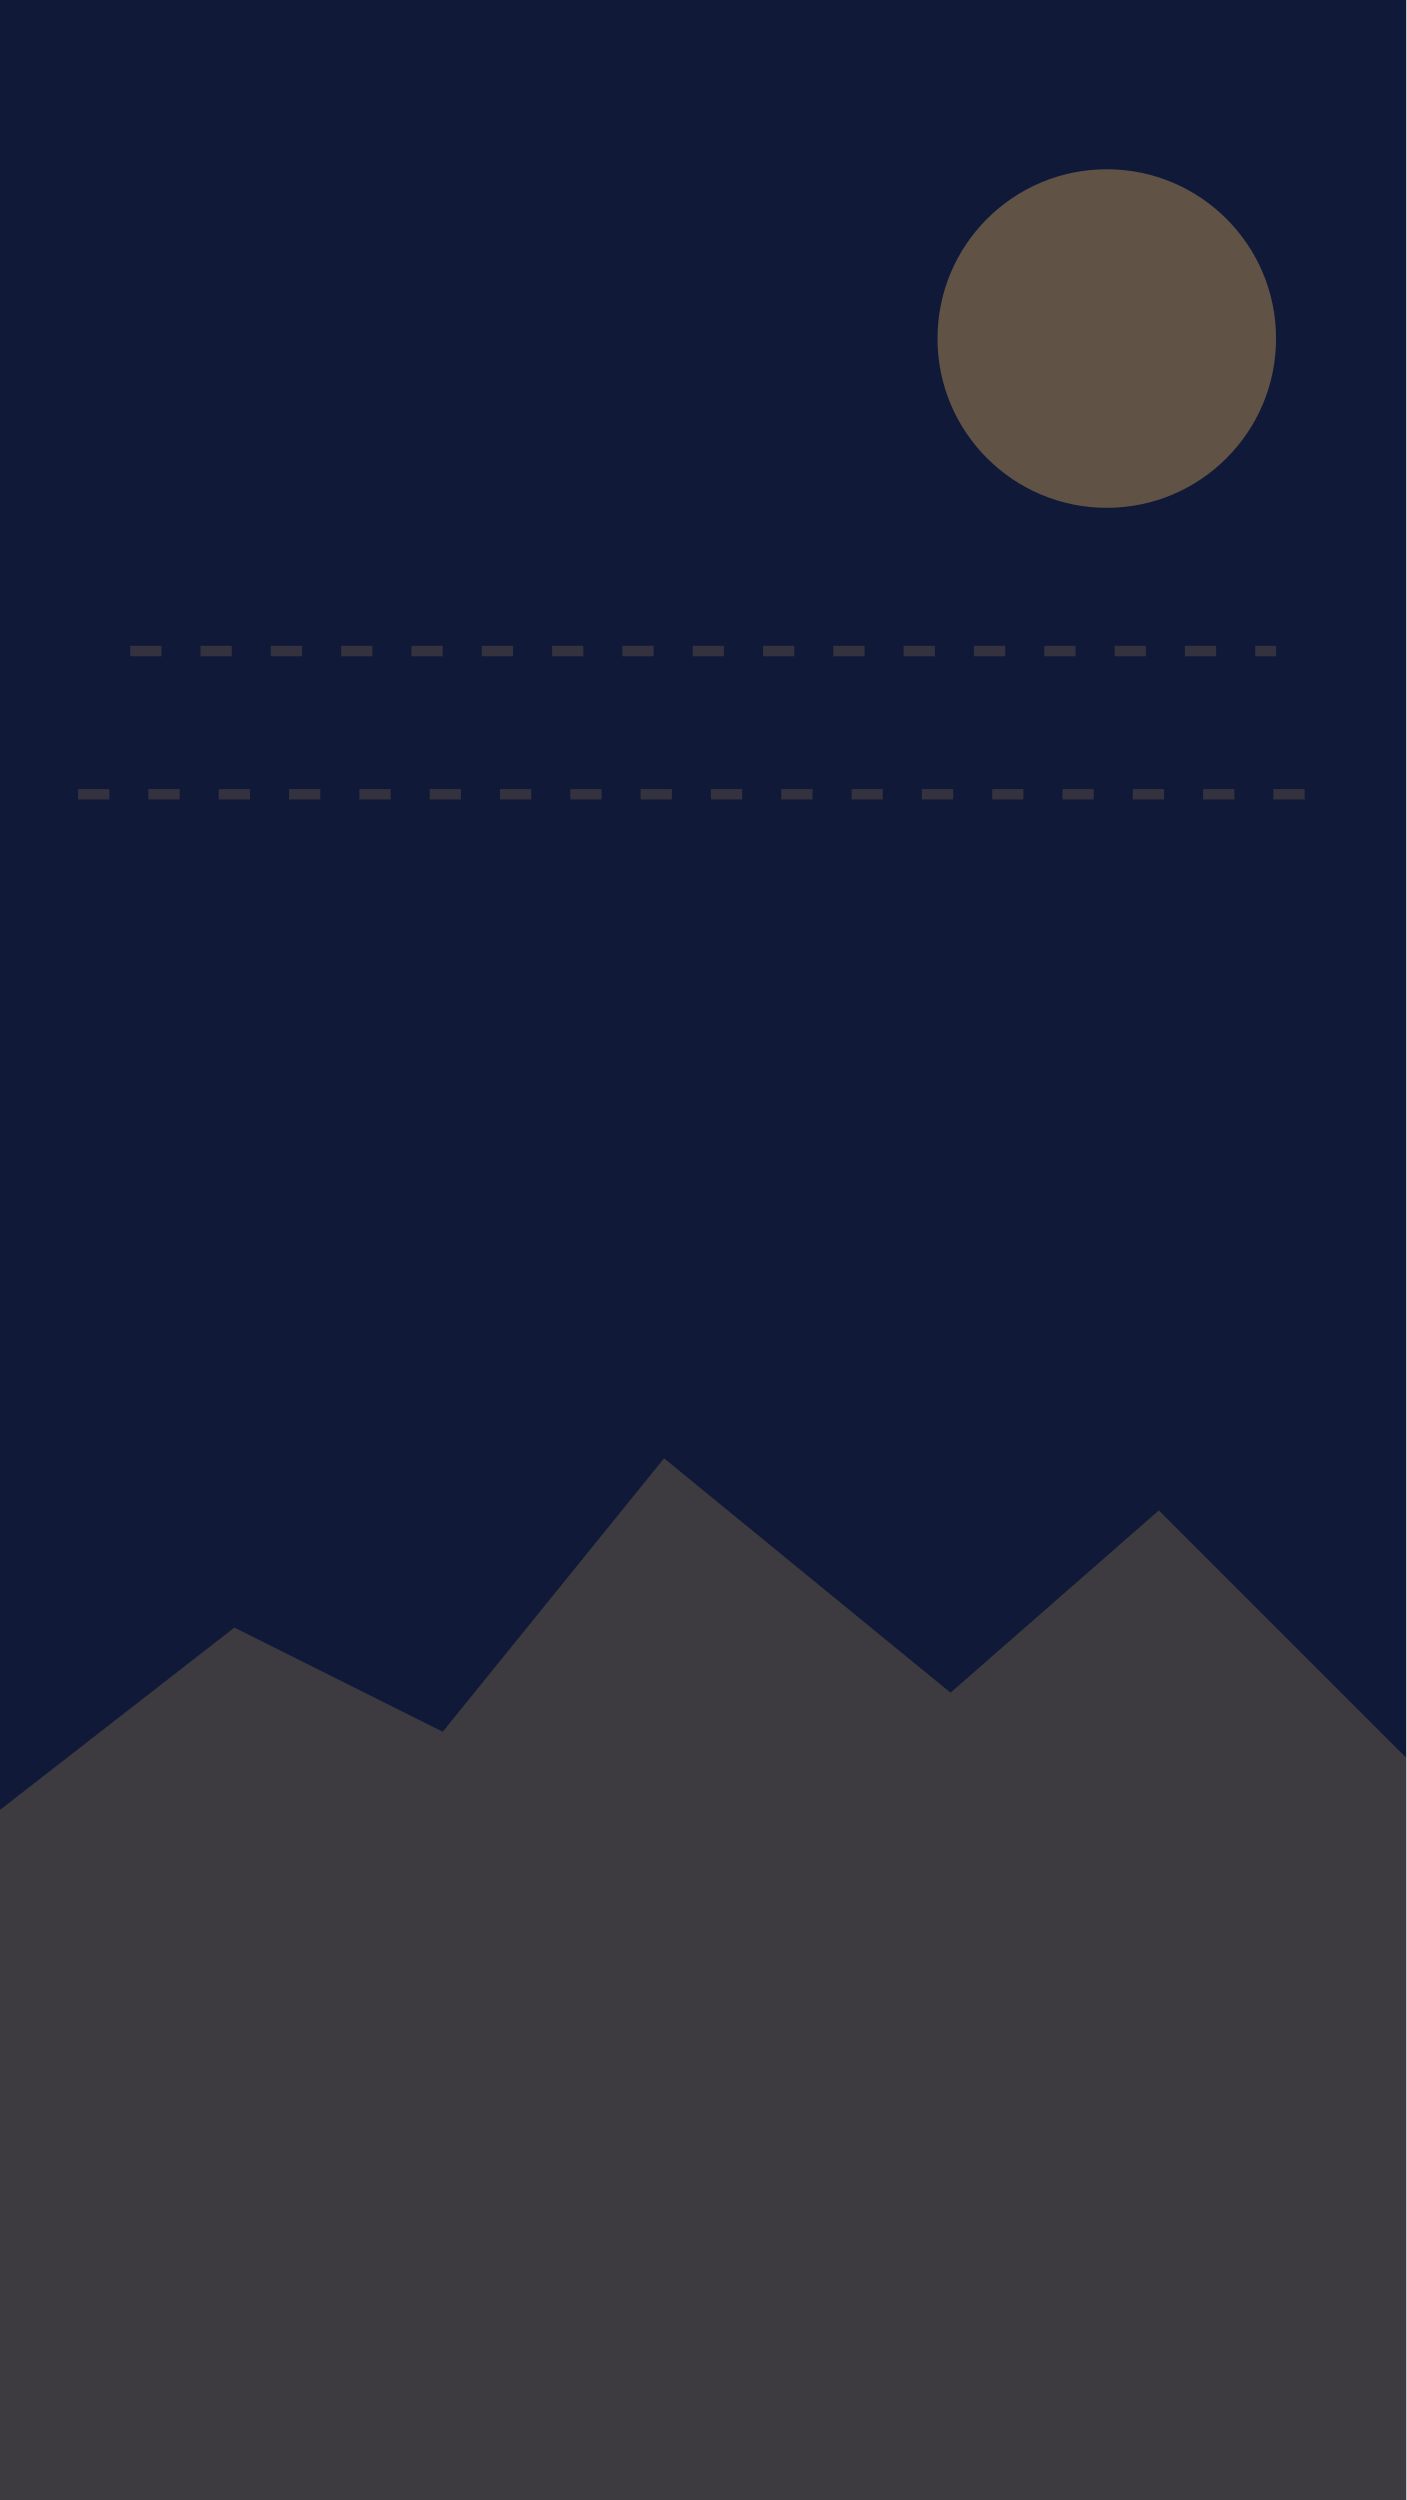
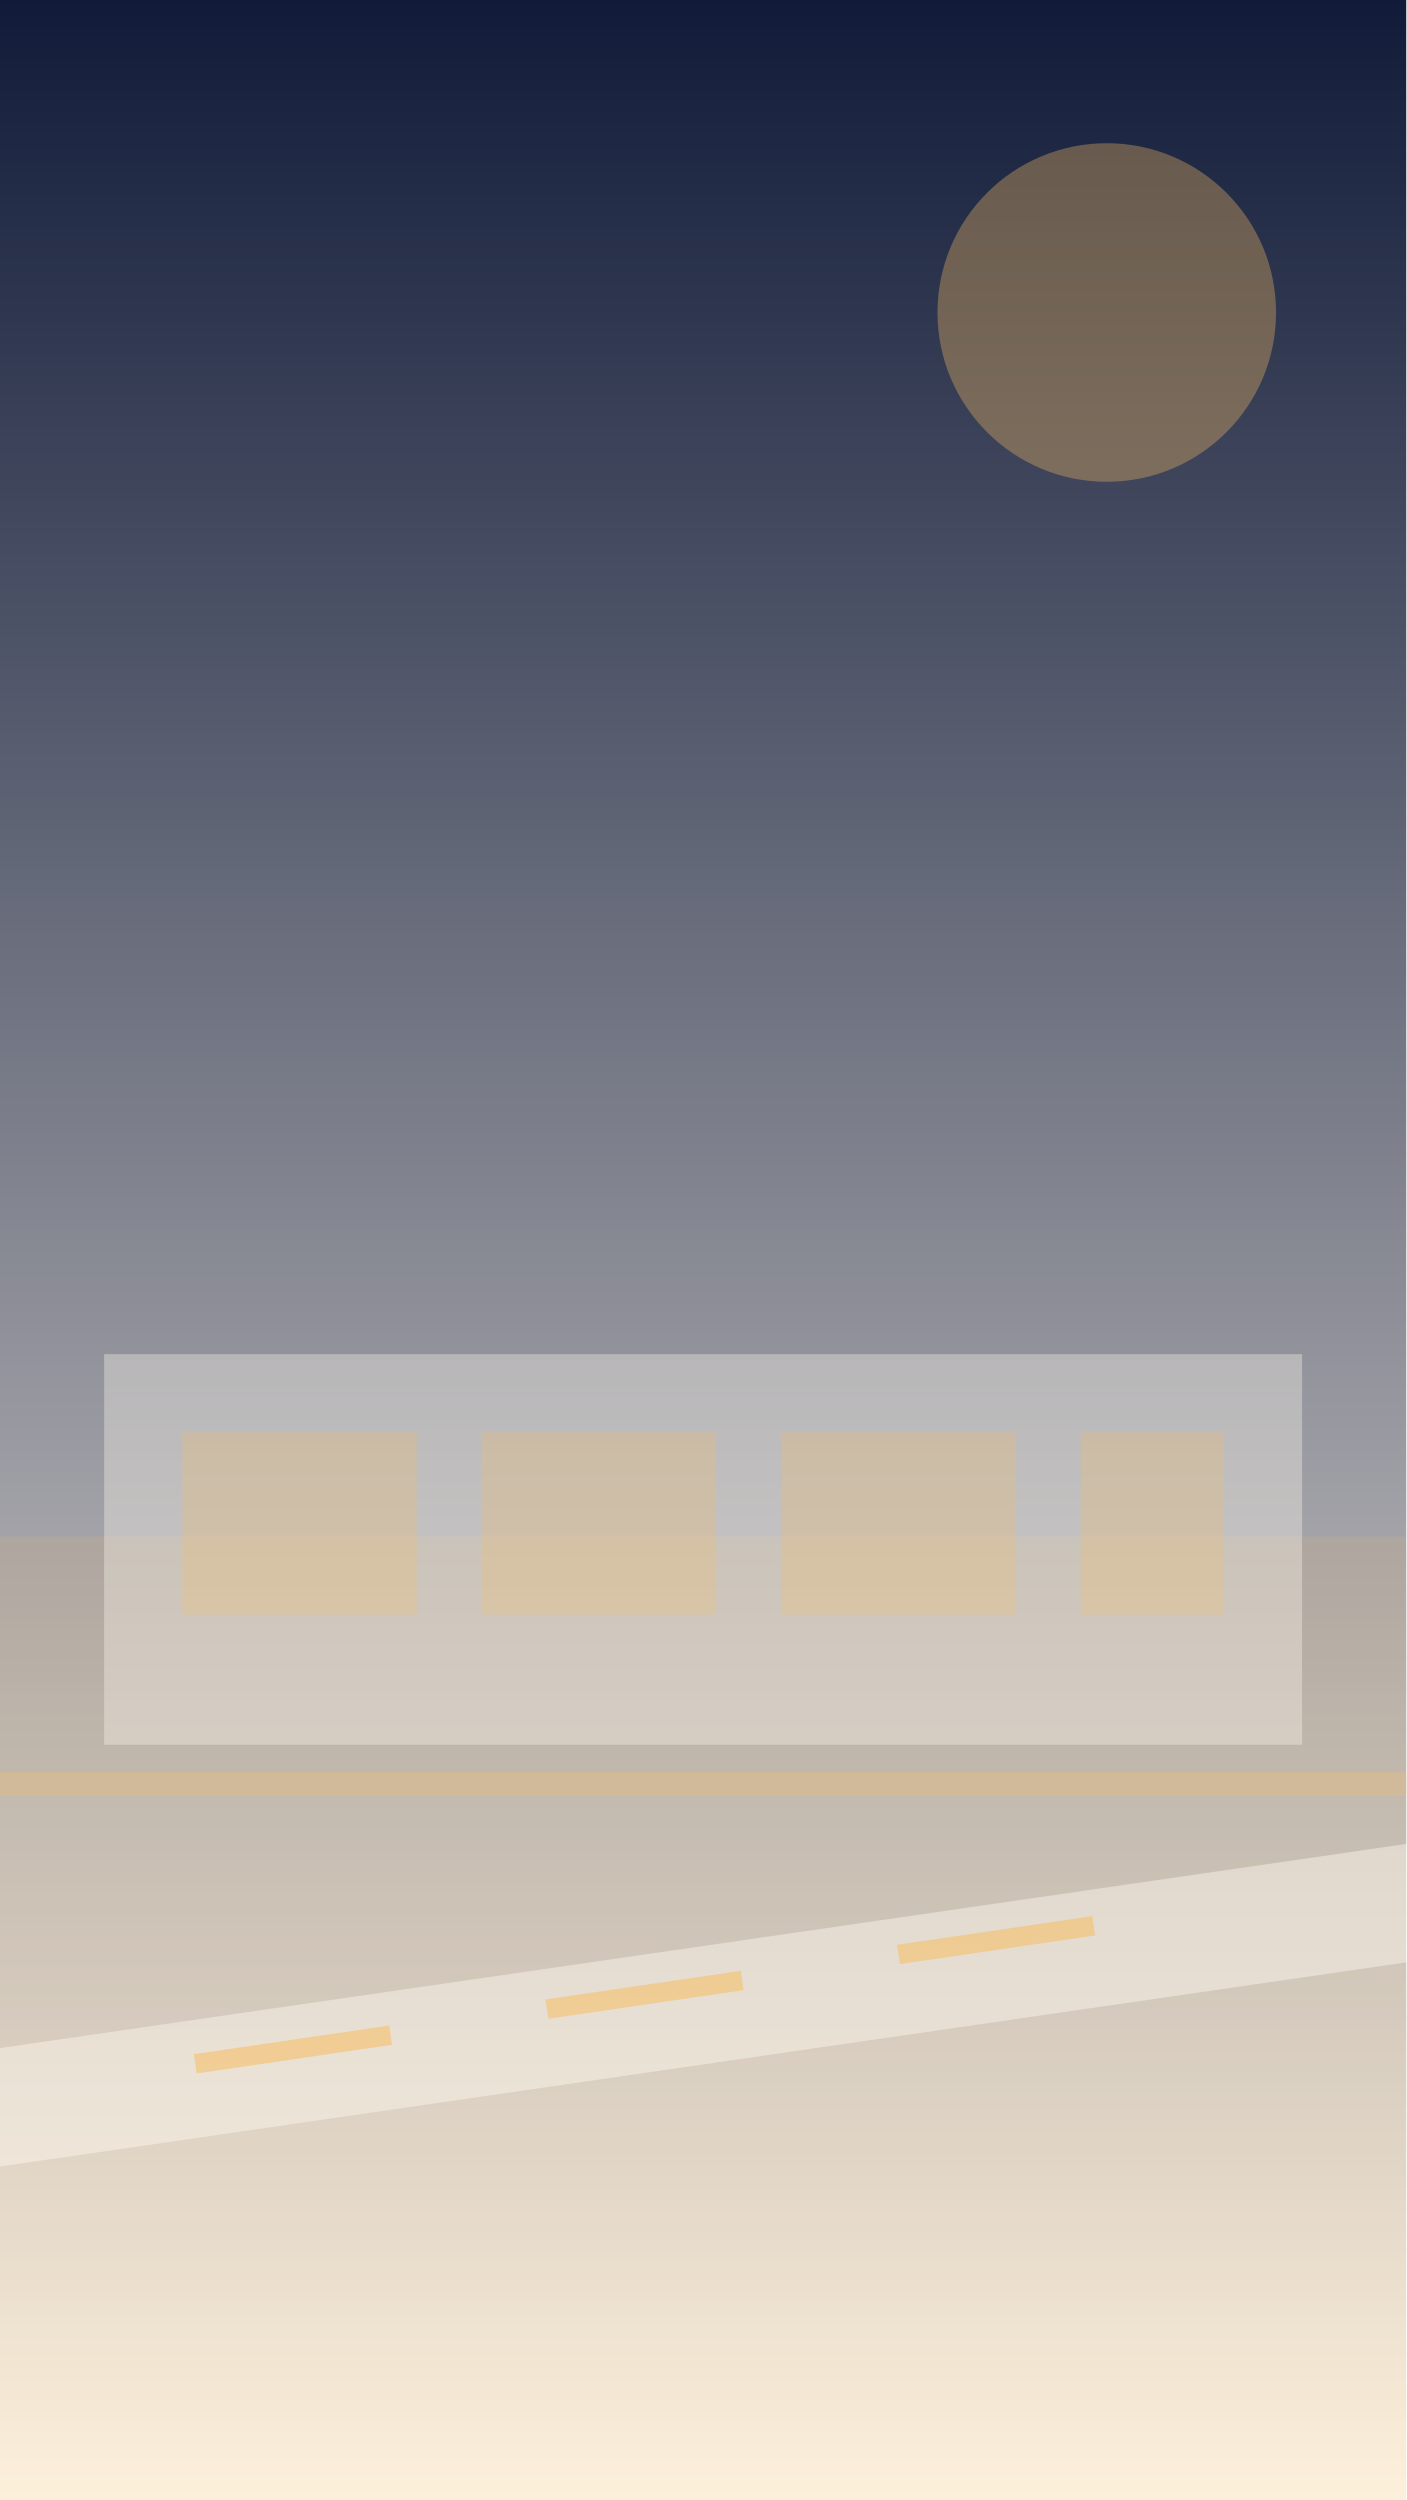
<svg xmlns="http://www.w3.org/2000/svg" width="1080" height="1920" viewBox="0 0 1080 1920">
-   <rect width="1080" height="1920" fill="#101a38" />
-   <circle cx="850" cy="260" r="130" fill="#f6bd60" opacity=".35" />
-   <path d="M0 1390L180 1250l160 80 170-210 220 180 160-140 190 190v570H0z" fill="#f6bd60" opacity=".2" />
-   <path d="M100 500h880M60 610h960" stroke="#f6bd60" stroke-width="8" stroke-dasharray="24 30" opacity=".15" />
+   <defs>
+     <linearGradient id="sky" x2="0" y2="1">
+       <stop stop-color="#101a38" />
+       <stop offset="1" stop-color="#fff9ef" />
+     </linearGradient>
+   </defs>
+   <rect width="1080" height="1920" fill="url(#sky)" />
+   <circle cx="850" cy="240" r="130" fill="#f6bd60" opacity=".34" />
+   <path d="M0 1180h1080v740H0z" fill="#f6bd60" opacity=".13" />
+   <path d="M0 1370h1080" stroke="#f6bd60" stroke-width="18" opacity=".28" />
+   <path d="M80 1040h920v300H80z" rx="54" fill="#fff9ef" opacity=".35" />
+   <path d="M140 1100h180v140H140zm230 0h180v140H370zm230 0h180v140H600zm230 0h110v140H830z" fill="#f6bd60" opacity=".24" />
+   <path d="M-80 1630L1160 1450" stroke="#fff9ef" stroke-width="90" opacity=".45" />
+   <path d="M150 1585l150-22m120-20l150-22m120-20l150-22" stroke="#f6bd60" stroke-width="15" opacity=".55" />
</svg>
